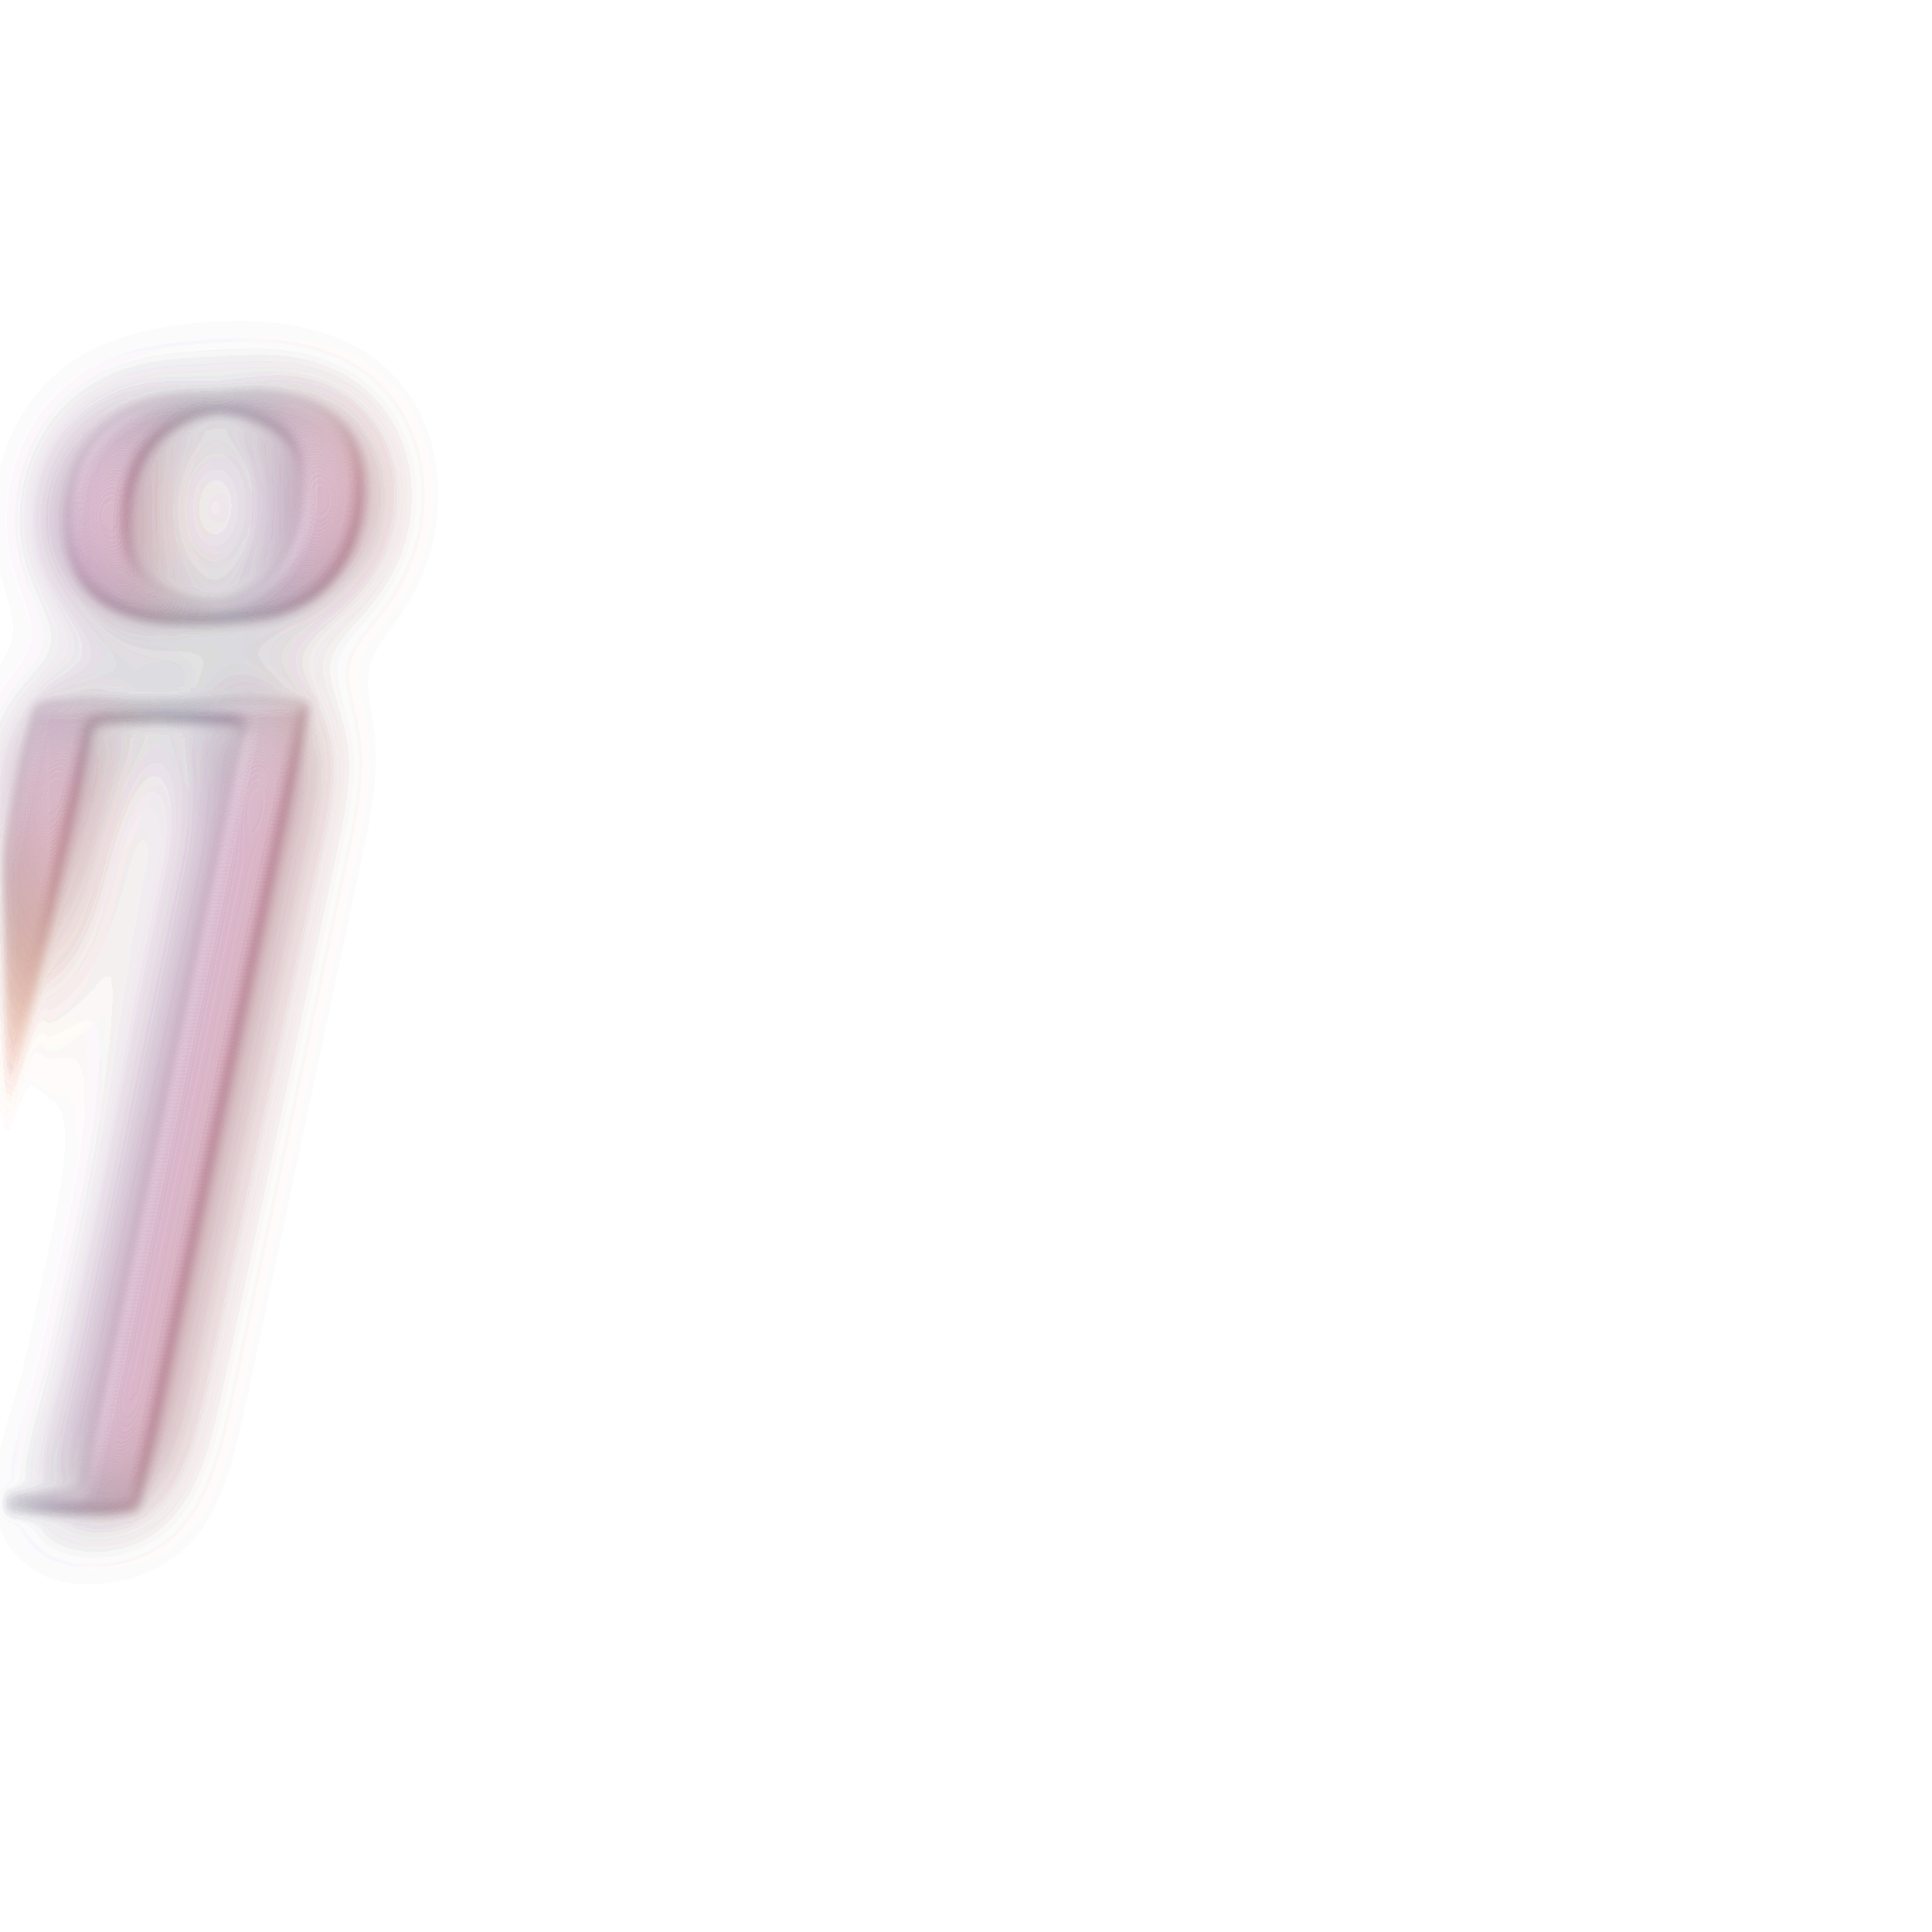
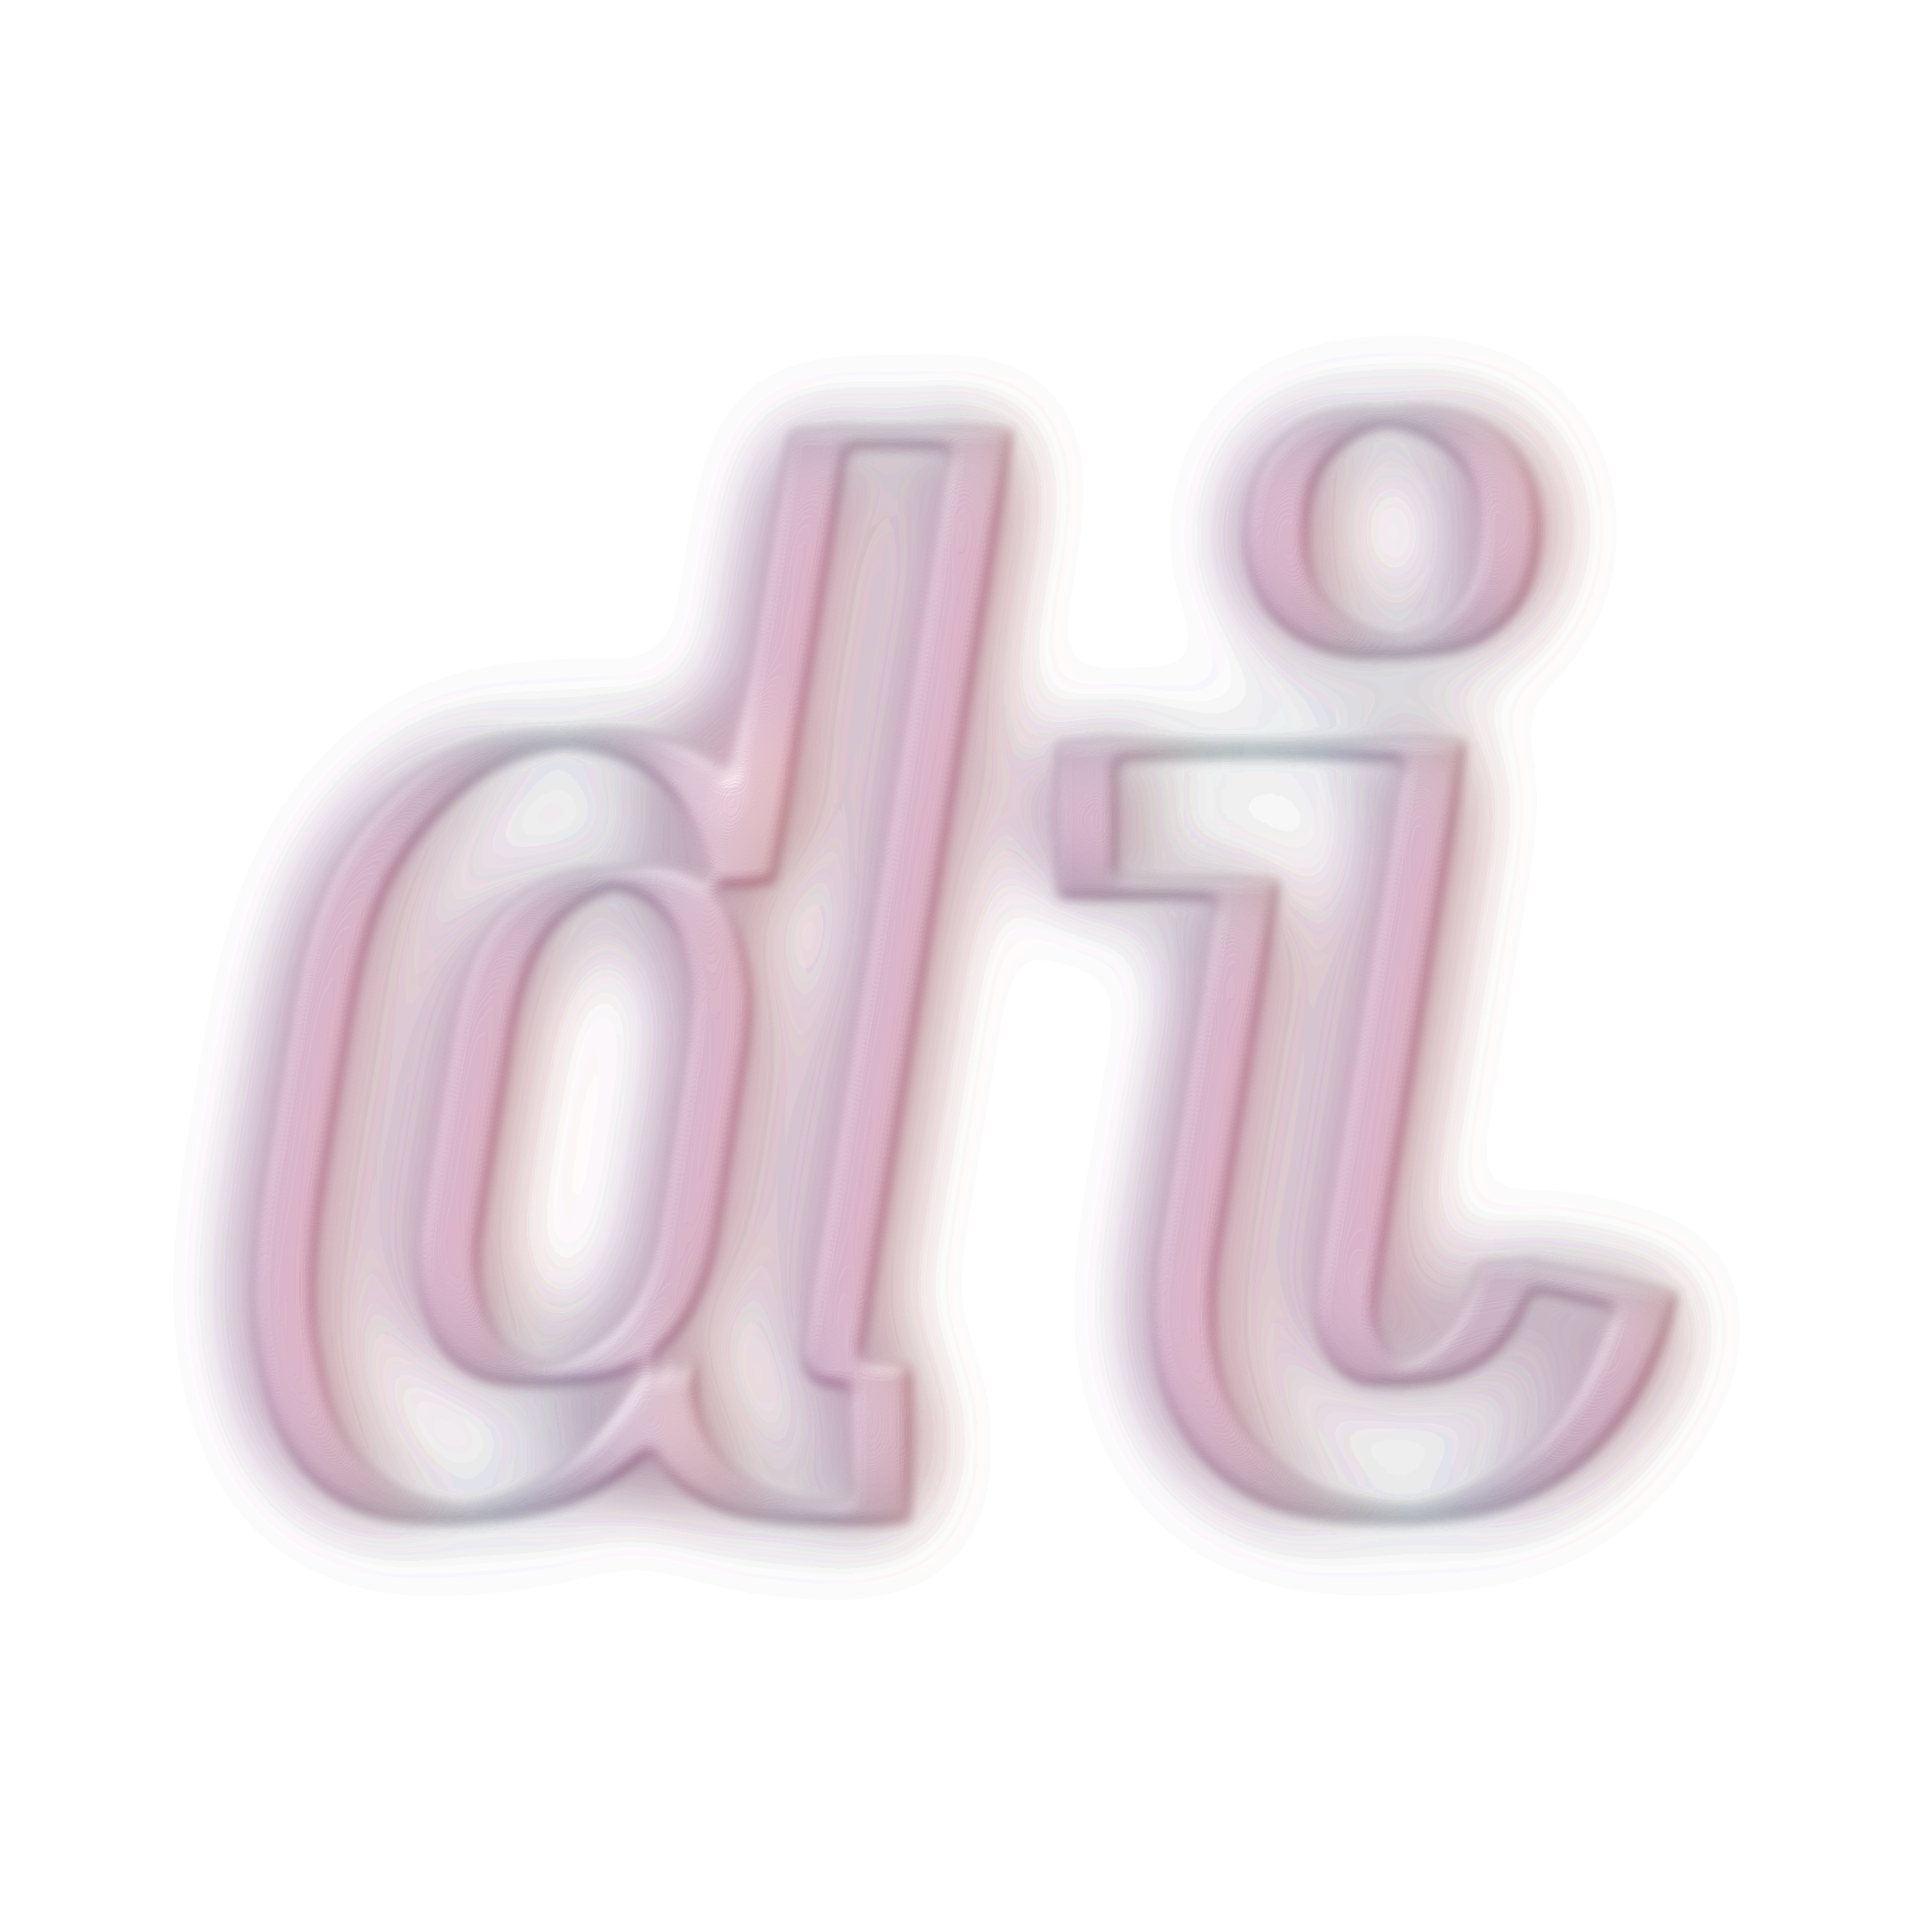
<svg xmlns="http://www.w3.org/2000/svg" width="256" height="256" viewBox="0 0 256 256" version="1.1" id="svg1">
  <defs id="defs1">
    <filter width="1.76" x="-0.372" height="1.944" y="-0.462" style="color-interpolation-filters:sRGB" id="filter40">
      <feGaussianBlur result="result8" stdDeviation="3" id="feGaussianBlur37" />
      <feTurbulence baseFrequency="0.03 0.03" numOctaves="8" type="fractalNoise" result="result7" seed="77" id="feTurbulence37" />
      <feColorMatrix values="1 0 0 0 0 0 1 0 0 0 0 0 1 0 0 0 0 0 1.6 -0.6 " result="result5" id="feColorMatrix37" />
      <feComposite in2="result8" operator="in" in="result7" result="result6" id="feComposite37" />
      <feDisplacementMap in2="result6" result="result4" scale="60" yChannelSelector="A" xChannelSelector="A" in="result5" id="feDisplacementMap37" />
      <feConvolveMatrix order="3 3" kernelMatrix="2 0 0 0 4 0 0 0 -2 " targetX="2" targetY="2" divisor="2" result="result9" id="feConvolveMatrix37" />
      <feComposite in2="SourceGraphic" operator="atop" in="result9" result="result10" id="feComposite38" />
      <feBlend in2="result10" mode="darken" result="fbSourceGraphic" id="feBlend38" />
      <feGaussianBlur result="result0" in="fbSourceGraphic" stdDeviation="5" id="feGaussianBlur38" />
      <feSpecularLighting specularExponent="25" specularConstant="1" surfaceScale="5" lighting-color="#f2d76c" result="result1" in="result0" id="feSpecularLighting38">
        <feDistantLight azimuth="235" elevation="60" id="feDistantLight38" />
      </feSpecularLighting>
      <feComposite operator="in" result="result2" in="result1" in2="fbSourceGraphic" id="feComposite39" />
      <feComposite k3="1" k2="1" operator="arithmetic" result="fbSourceGraphic" in="fbSourceGraphic" in2="result2" id="feComposite40" k1="0" k4="0" />
      <feColorMatrix result="fbSourceGraphicAlpha" in="fbSourceGraphic" values="0 0 0 -1 0 0 0 0 -1 0 0 0 0 -1 0 0 0 0 1 0" id="feColorMatrix46" />
      <feGaussianBlur id="feGaussianBlur46" stdDeviation="2" result="result1" in="fbSourceGraphic" />
      <feOffset id="feOffset46" dx="2" dy="2" />
      <feConvolveMatrix id="feConvolveMatrix46" result="result3" order="3 3" kernelMatrix="2 0 0 0 8 0 4 0 -4 " divisor="2" bias="0" targetX="0" />
      <feComposite id="feComposite46" operator="xor" result="result2" in="result3" in2="result1" />
      <feColorMatrix id="feColorMatrix47" values="91.7" result="fbSourceGraphic" type="hueRotate" />
      <feBlend id="feBlend47" mode="multiply" result="result4" in="fbSourceGraphic" in2="result3" />
      <feComposite id="feComposite47" operator="in" result="fbSourceGraphic" in="fbSourceGraphic" in2="result4" />
      <feColorMatrix result="fbSourceGraphicAlpha" in="fbSourceGraphic" values="0 0 0 -1 0 0 0 0 -1 0 0 0 0 -1 0 0 0 0 1 0" id="feColorMatrix57" />
      <feGaussianBlur id="feGaussianBlur57" result="result8" stdDeviation="3" in="fbSourceGraphic" />
      <feTurbulence id="feTurbulence57" baseFrequency="0.03 0.03" numOctaves="8" type="fractalNoise" result="result7" seed="77" />
      <feColorMatrix id="feColorMatrix58" values="1 0 0 0 0 0 1 0 0 0 0 0 1 0 0 0 0 0 1.6 -0.6 " result="result5" />
      <feComposite id="feComposite58" in2="result8" operator="in" in="result7" result="result6" />
      <feDisplacementMap id="feDisplacementMap58" in2="result6" result="result4" scale="60" yChannelSelector="A" xChannelSelector="A" in="result5" />
      <feConvolveMatrix id="feConvolveMatrix58" order="3 3" kernelMatrix="2 0 0 0 4 0 0 0 -2 " targetX="2" targetY="2" divisor="2" result="result9" />
      <feComposite id="feComposite59" in2="fbSourceGraphic" operator="atop" in="result9" result="result10" />
      <feBlend id="feBlend59" in2="result10" mode="darken" result="fbSourceGraphic" />
      <feGaussianBlur id="feGaussianBlur59" result="result0" in="fbSourceGraphic" stdDeviation="5" />
      <feSpecularLighting id="feSpecularLighting59" specularExponent="25" specularConstant="1" surfaceScale="5" lighting-color="#f2d76c" result="result1" in="result0">
        <feDistantLight id="feDistantLight59" azimuth="235" elevation="60" />
      </feSpecularLighting>
      <feComposite id="feComposite60" operator="in" result="result2" in="result1" in2="fbSourceGraphic" />
      <feComposite id="feComposite61" k3="1" k2="1" operator="arithmetic" result="result4" in="fbSourceGraphic" in2="result2" k1="0" k4="0" />
    </filter>
-     <filter x="-0.111" y="-0.142" width="1.222" height="1.284" style="color-interpolation-filters:sRGB;" id="filter44">
+     <filter x="-0.111" y="-0.142" width="1.224" height="1.284" style="color-interpolation-filters:sRGB;" id="filter44">
      <feGaussianBlur stdDeviation="1" result="result1" id="feGaussianBlur35" />
      <feComposite in="result1" in2="result1" result="result4" operator="in" id="feComposite35" />
      <feGaussianBlur stdDeviation="7" result="result6" in="result4" id="feGaussianBlur36" />
      <feComposite operator="over" in="result6" in2="result4" result="result8" id="feComposite36" />
      <feComposite operator="in" result="fbSourceGraphic" in="result6" in2="result8" id="feComposite41" />
      <feSpecularLighting specularExponent="45" specularConstant="2" surfaceScale="2.5" lighting-color="rgb(255,255,255)" result="result1" in="fbSourceGraphic" id="feSpecularLighting41">
        <fePointLight z="20000" y="-10000" x="-5000" id="fePointLight41" />
      </feSpecularLighting>
      <feComposite operator="in" result="result2" in="result1" in2="fbSourceGraphic" id="feComposite42" />
      <feComposite k3="1.5" k2="1.2" operator="arithmetic" result="result4" in="fbSourceGraphic" in2="result2" id="feComposite43" />
      <feComposite operator="over" in="result9" in2="result4" result="result9" id="feComposite44" />
      <feBlend mode="screen" in2="result9" id="feBlend44" />
    </filter>
  </defs>
  <g id="layer1" transform="translate(61,54)">
    <g id="g1" transform="translate(44.41381,26.59131)" style="filter:url(#filter44)">
-       <text xml:space="preserve" style="font-style:italic;font-variant:normal;font-weight:bold;font-stretch:normal;font-size:192px;font-family:'IosevkaTerm Nerd Font Propo';-inkscape-font-specification:'IosevkaTerm Nerd Font Propo Bold Italic';text-align:center;text-anchor:middle;fill:none;fill-opacity:1;stroke:#5d0091;stroke-width:3;stroke-linecap:round;stroke-dasharray:none;stroke-opacity:1" x="20.892" y="118.764" id="text62-8-1">
-         <tspan id="tspan62-43-1" x="20.892" y="118.764" style="font-style:italic;font-variant:normal;font-weight:bold;font-stretch:normal;font-family:'IosevkaTerm Nerd Font Propo';-inkscape-font-specification:'IosevkaTerm Nerd Font Propo Bold Italic';fill:none;stroke:#5d0091;stroke-opacity:1">di</tspan>
-       </text>
-       <text xml:space="preserve" style="font-style:italic;font-variant:normal;font-weight:bold;font-stretch:normal;font-size:192px;font-family:'IosevkaTerm Nerd Font Propo';-inkscape-font-specification:'IosevkaTerm Nerd Font Propo Bold Italic';text-align:center;text-anchor:middle;fill:none;fill-opacity:1;stroke:none;stroke-width:3;stroke-linecap:round;stroke-dasharray:none;stroke-opacity:1" x="26.392" y="118.5" id="text62-8-2-0">
-         <tspan id="tspan62-43-0-8" x="26.392" y="118.5" style="font-style:italic;font-variant:normal;font-weight:bold;font-stretch:normal;font-family:'IosevkaTerm Nerd Font Propo';-inkscape-font-specification:'IosevkaTerm Nerd Font Propo Bold Italic';fill:none;stroke:#ff4300;stroke-opacity:1">di</tspan>
-       </text>
-       <text xml:space="preserve" style="font-style:italic;font-variant:normal;font-weight:bold;font-stretch:normal;font-size:192px;font-family:'IosevkaTerm Nerd Font Propo';-inkscape-font-specification:'IosevkaTerm Nerd Font Propo Bold Italic';text-align:center;text-anchor:middle;fill:none;fill-opacity:1;stroke:none;stroke-width:3;stroke-linecap:round;stroke-dasharray:none;stroke-opacity:1" x="23.683" y="118.781" id="text62-5">
-         <tspan id="tspan62-0" x="23.683" y="118.781" style="font-style:italic;font-variant:normal;font-weight:bold;font-stretch:normal;font-family:'IosevkaTerm Nerd Font Propo';-inkscape-font-specification:'IosevkaTerm Nerd Font Propo Bold Italic';fill:none;stroke:#2c5160;stroke-opacity:1">di</tspan>
-       </text>
+       <path d="m -48.036,120.3 q -4.992,0 -9.408,-1.728 -4.224,-1.92 -7.104,-5.376 -2.688,-3.648 -4.032,-8.256 -1.152,-4.608 -1.728,-9.216 -0.384,-4.8 0,-9.792 0.384,-4.992 1.152,-9.792 l 3.84,-23.04 q 0.768,-4.416 1.92,-8.64 1.152,-4.224 3.072,-8.256 2.112,-4.032 4.992,-7.488 3.072,-3.648 6.72,-6.336 3.84,-2.688 8.064,-3.84 4.416,-1.152 8.64,-1.152 4.416,0 8.448,1.344 4.032,1.152 6.912,4.032 2.88,2.688 4.608,6.336 1.92,3.648 2.496,7.68 l 9.792,-59.136 H 22.044 l -19.776,120.384 q -0.192,0.768 -0.192,1.536 0.192,0.768 0.576,1.344 0.576,0.576 1.152,0.768 0.768,0.192 1.536,0.192 h 3.264 v 18.432 h -6.336 q -4.032,0 -8.064,-0.768 -3.84,-0.768 -7.104,-2.88 -3.072,-2.112 -4.992,-5.568 -1.92,-3.456 -1.92,-7.488 -2.112,3.648 -5.376,6.912 -3.072,3.264 -6.912,5.568 -3.648,2.112 -7.872,3.072 -4.032,1.152 -8.064,1.152 z m 11.712,-18.432 q 3.456,0 6.912,-1.152 3.456,-1.344 6.144,-3.84 2.688,-2.688 4.032,-5.952 1.536,-3.456 2.112,-6.72 l 3.648,-23.04 q 0.576,-2.88 0.768,-5.76 0.384,-2.88 0,-5.568 -0.384,-2.688 -1.152,-5.184 -0.768,-2.688 -2.496,-4.608 -1.536,-2.112 -4.224,-3.072 -2.496,-1.152 -5.184,-1.152 -3.648,0 -7.104,1.728 -3.456,1.728 -5.952,4.8 -2.304,3.072 -3.456,6.72 -1.152,3.456 -1.728,6.912 l -3.84,23.04 q -0.384,2.688 -0.768,5.376 -0.192,2.496 0,4.992 0.384,2.496 1.152,4.8 0.768,2.304 2.304,4.224 1.728,1.728 4.032,2.688 2.304,0.768 4.8,0.768 z m 113.664,18.432 q -4.8,0 -9.216,-0.96 -4.416,-0.768 -8.064,-3.072 -3.648,-2.304 -6.336,-5.76 -2.496,-3.456 -3.84,-7.68 -1.152,-4.416 -1.152,-9.024 0,-4.608 0.768,-9.216 l 7.872,-47.232 h -21.504 v -18.432 h 46.272 l -11.328,68.736 q -0.384,2.304 -0.576,4.8 -0.192,2.304 0.576,4.416 0.768,2.112 2.304,3.648 1.728,1.344 4.224,1.344 2.496,0 4.992,-1.152 2.688,-1.152 4.416,-3.072 1.92,-2.112 3.072,-4.608 1.152,-2.496 1.728,-4.992 l 18.624,3.84 q -1.536,5.568 -4.416,10.944 -2.688,5.184 -7.104,9.408 -4.416,4.032 -10.176,6.144 -5.568,1.92 -11.136,1.92 z m -0.96,-114.816 q -3.648,0 -6.912,-1.344 -3.264,-1.344 -5.568,-4.032 -2.112,-2.688 -2.688,-6.336 -0.384,-3.648 0.192,-7.296 0.384,-2.688 1.728,-4.992 1.344,-2.304 3.456,-3.84 2.304,-1.728 4.8,-2.304 2.688,-0.576 5.184,-0.576 3.648,0 6.912,1.344 3.456,1.344 5.568,4.032 2.112,2.688 2.688,6.336 0.576,3.648 -0.192,7.296 -0.384,2.688 -1.728,4.992 -1.344,2.304 -3.648,4.032 -2.112,1.536 -4.8,2.112 -2.496,0.576 -4.992,0.576 z" id="text62-8-1" style="font-style:italic;font-weight:bold;font-size:192px;font-family:'IosevkaTerm Nerd Font Propo';-inkscape-font-specification:'IosevkaTerm Nerd Font Propo Bold Italic';text-align:center;text-anchor:middle;fill:none;stroke:#5d0091;stroke-width:3;stroke-linecap:round" aria-label="di" />
+       <path style="font-style:italic;font-weight:bold;font-size:192px;font-family:'IosevkaTerm Nerd Font Propo';-inkscape-font-specification:'IosevkaTerm Nerd Font Propo Bold Italic';text-align:center;text-anchor:middle;fill:none;stroke:#ff4300;stroke-width:3;stroke-linecap:round" d="m -42.536,120.036 q -4.992,0 -9.408,-1.728 -4.224,-1.92 -7.104,-5.376 -2.688,-3.648 -4.032,-8.256 -1.152,-4.608 -1.728,-9.216 -0.384,-4.8 0,-9.792 0.384,-4.992 1.152,-9.792 l 3.84,-23.04 q 0.768,-4.416 1.92,-8.64 1.152,-4.224 3.072,-8.256 2.112,-4.032 4.992,-7.488 3.072,-3.648 6.72,-6.336 3.84,-2.688 8.064,-3.84 4.416,-1.152 8.64,-1.152 4.416,0 8.448,1.344 4.032,1.152 6.912,4.032 2.88,2.688 4.608,6.336 1.92,3.648 2.496,7.68 l 9.792,-59.136 h 21.696 l -19.776,120.384 q -0.192,0.768 -0.192,1.536 0.192,0.768 0.576,1.344 0.576,0.576 1.152,0.768 0.768,0.192 1.536,0.192 h 3.264 v 18.432 h -6.336 q -4.032,0 -8.064,-0.768 -3.84,-0.768 -7.104,-2.88 -3.072,-2.112 -4.992,-5.568 -1.92,-3.456 -1.92,-7.488 -2.112,3.648 -5.376,6.912 -3.072,3.264 -6.912,5.568 -3.648,2.112 -7.872,3.072 -4.032,1.152 -8.064,1.152 z m 11.712,-18.432 q 3.456,0 6.912,-1.152 3.456,-1.344 6.144,-3.84 2.688,-2.688 4.032,-5.952 1.536,-3.456 2.112,-6.72 l 3.648,-23.04 q 0.576,-2.88 0.768,-5.76 0.384,-2.88 0,-5.568 -0.384,-2.688 -1.152,-5.184 -0.768,-2.688 -2.496,-4.608 -1.536,-2.112 -4.224,-3.072 -2.496,-1.152 -5.184,-1.152 -3.648,0 -7.104,1.728 -3.456,1.728 -5.952,4.8 -2.304,3.072 -3.456,6.72 -1.152,3.456 -1.728,6.912 l -3.84,23.04 q -0.384,2.688 -0.768,5.376 -0.192,2.496 0,4.992 0.384,2.496 1.152,4.8 0.768,2.304 2.304,4.224 1.728,1.728 4.032,2.688 2.304,0.768 4.8,0.768 z m 113.664,18.432 q -4.8,0 -9.216,-0.96 -4.416,-0.768 -8.064,-3.072 -3.648,-2.304 -6.336,-5.76 -2.496,-3.456 -3.84,-7.68 -1.152,-4.416 -1.152,-9.024 0,-4.608 0.768,-9.216 l 7.872,-47.232 h -21.504 V 18.66 h 46.272 l -11.328,68.736 q -0.384,2.304 -0.576,4.8 -0.192,2.304 0.576,4.416 0.768,2.112 2.304,3.648 1.728,1.344 4.224,1.344 2.496,0 4.992,-1.152 2.688,-1.152 4.416,-3.072 1.92,-2.112 3.072,-4.608 1.152,-2.496 1.728,-4.992 l 18.624,3.84 q -1.536,5.568 -4.416,10.944 -2.688,5.184 -7.104,9.408 -4.416,4.032 -10.176,6.144 -5.568,1.92 -11.136,1.92 z m -0.96,-114.816 q -3.648,0 -6.912,-1.344 -3.264,-1.344 -5.568,-4.032 -2.112,-2.688 -2.688,-6.336 -0.384,-3.648 0.192,-7.296 0.384,-2.688 1.728,-4.992 1.344,-2.304 3.456,-3.84 2.304,-1.728 4.8,-2.304 2.688,-0.576 5.184,-0.576 3.648,0 6.912,1.344 3.456,1.344 5.568,4.032 2.112,2.688 2.688,6.336 0.576,3.648 -0.192,7.296 -0.384,2.688 -1.728,4.992 -1.344,2.304 -3.648,4.032 -2.112,1.536 -4.8,2.112 -2.496,0.576 -4.992,0.576 z" id="text62-8-2-0" aria-label="di" />
+       <path style="font-style:italic;font-weight:bold;font-size:192px;font-family:'IosevkaTerm Nerd Font Propo';-inkscape-font-specification:'IosevkaTerm Nerd Font Propo Bold Italic';text-align:center;text-anchor:middle;fill:none;stroke:#2c5160;stroke-width:3;stroke-linecap:round" d="m -45.245,120.317 q -4.992,0 -9.408,-1.728 -4.224,-1.92 -7.104,-5.376 -2.688,-3.648 -4.032,-8.256 -1.152,-4.608 -1.728,-9.216 -0.384,-4.8 0,-9.792 0.384,-4.992 1.152,-9.792 l 3.84,-23.04 q 0.768,-4.416 1.92,-8.64 1.152,-4.224 3.072,-8.256 2.112,-4.032 4.992,-7.488 3.072,-3.648 6.72,-6.336 3.84,-2.688 8.064,-3.84 4.416,-1.152 8.64,-1.152 4.416,0 8.448,1.344 4.032,1.152 6.912,4.032 2.88,2.688 4.608,6.336 1.92,3.648 2.496,7.68 l 9.792,-59.136 H 24.835 l -19.776,120.384 q -0.192,0.768 -0.192,1.536 0.192,0.768 0.576,1.344 0.576,0.576 1.152,0.768 0.768,0.192 1.536,0.192 h 3.264 v 18.432 H 5.059 q -4.032,0 -8.064,-0.768 -3.84,-0.768 -7.104,-2.88 -3.072,-2.112 -4.992,-5.568 -1.92,-3.456 -1.92,-7.488 -2.112,3.648 -5.376,6.912 -3.072,3.264 -6.912,5.568 -3.648,2.112 -7.872,3.072 -4.032,1.152 -8.064,1.152 z m 11.712,-18.432 q 3.456,0 6.912,-1.152 3.456,-1.344 6.144,-3.84 2.688,-2.688 4.032,-5.952 1.536,-3.456 2.112,-6.72 l 3.648,-23.04 q 0.576,-2.88 0.768,-5.76 0.384,-2.88 0,-5.568 -0.384,-2.688 -1.152,-5.184 -0.768,-2.688 -2.496,-4.608 -1.536,-2.112 -4.224,-3.072 -2.496,-1.152 -5.184,-1.152 -3.648,0 -7.104,1.728 -3.456,1.728 -5.952,4.8 -2.304,3.072 -3.456,6.72 -1.152,3.456 -1.728,6.912 l -3.84,23.04 q -0.384,2.688 -0.768,5.376 -0.192,2.496 0,4.992 0.384,2.496 1.152,4.8 0.768,2.304 2.304,4.224 1.728,1.728 4.032,2.688 2.304,0.768 4.8,0.768 z m 113.664,18.432 q -4.8,0 -9.216,-0.96 -4.416,-0.768 -8.064,-3.072 -3.648,-2.304 -6.336,-5.76 -2.496,-3.456 -3.84,-7.68 -1.152,-4.416 -1.152,-9.024 0,-4.608 0.768,-9.216 l 7.872,-47.232 h -21.504 v -18.432 h 46.272 l -11.328,68.736 q -0.384,2.304 -0.576,4.8 -0.192,2.304 0.576,4.416 0.768,2.112 2.304,3.648 1.728,1.344 4.224,1.344 2.496,0 4.992,-1.152 2.688,-1.152 4.416,-3.072 1.92,-2.112 3.072,-4.608 1.152,-2.496 1.728,-4.992 l 18.624,3.84 q -1.536,5.568 -4.416,10.944 -2.688,5.184 -7.104,9.408 -4.416,4.032 -10.176,6.144 -5.568,1.92 -11.136,1.92 z m -0.96,-114.816 q -3.648,0 -6.912,-1.344 -3.264,-1.344 -5.568,-4.032 -2.112,-2.688 -2.688,-6.336 -0.384,-3.648 0.192,-7.296 0.384,-2.688 1.728,-4.992 1.344,-2.304 3.456,-3.84 2.304,-1.728 4.8,-2.304 2.688,-0.576 5.184,-0.576 3.648,0 6.912,1.344 3.456,1.344 5.568,4.032 2.112,2.688 2.688,6.336 0.576,3.648 -0.192,7.296 -0.384,2.688 -1.728,4.992 -1.344,2.304 -3.648,4.032 -2.112,1.536 -4.8,2.112 -2.496,0.576 -4.992,0.576 z" id="text62-5" aria-label="di" />
    </g>
  </g>
</svg>
